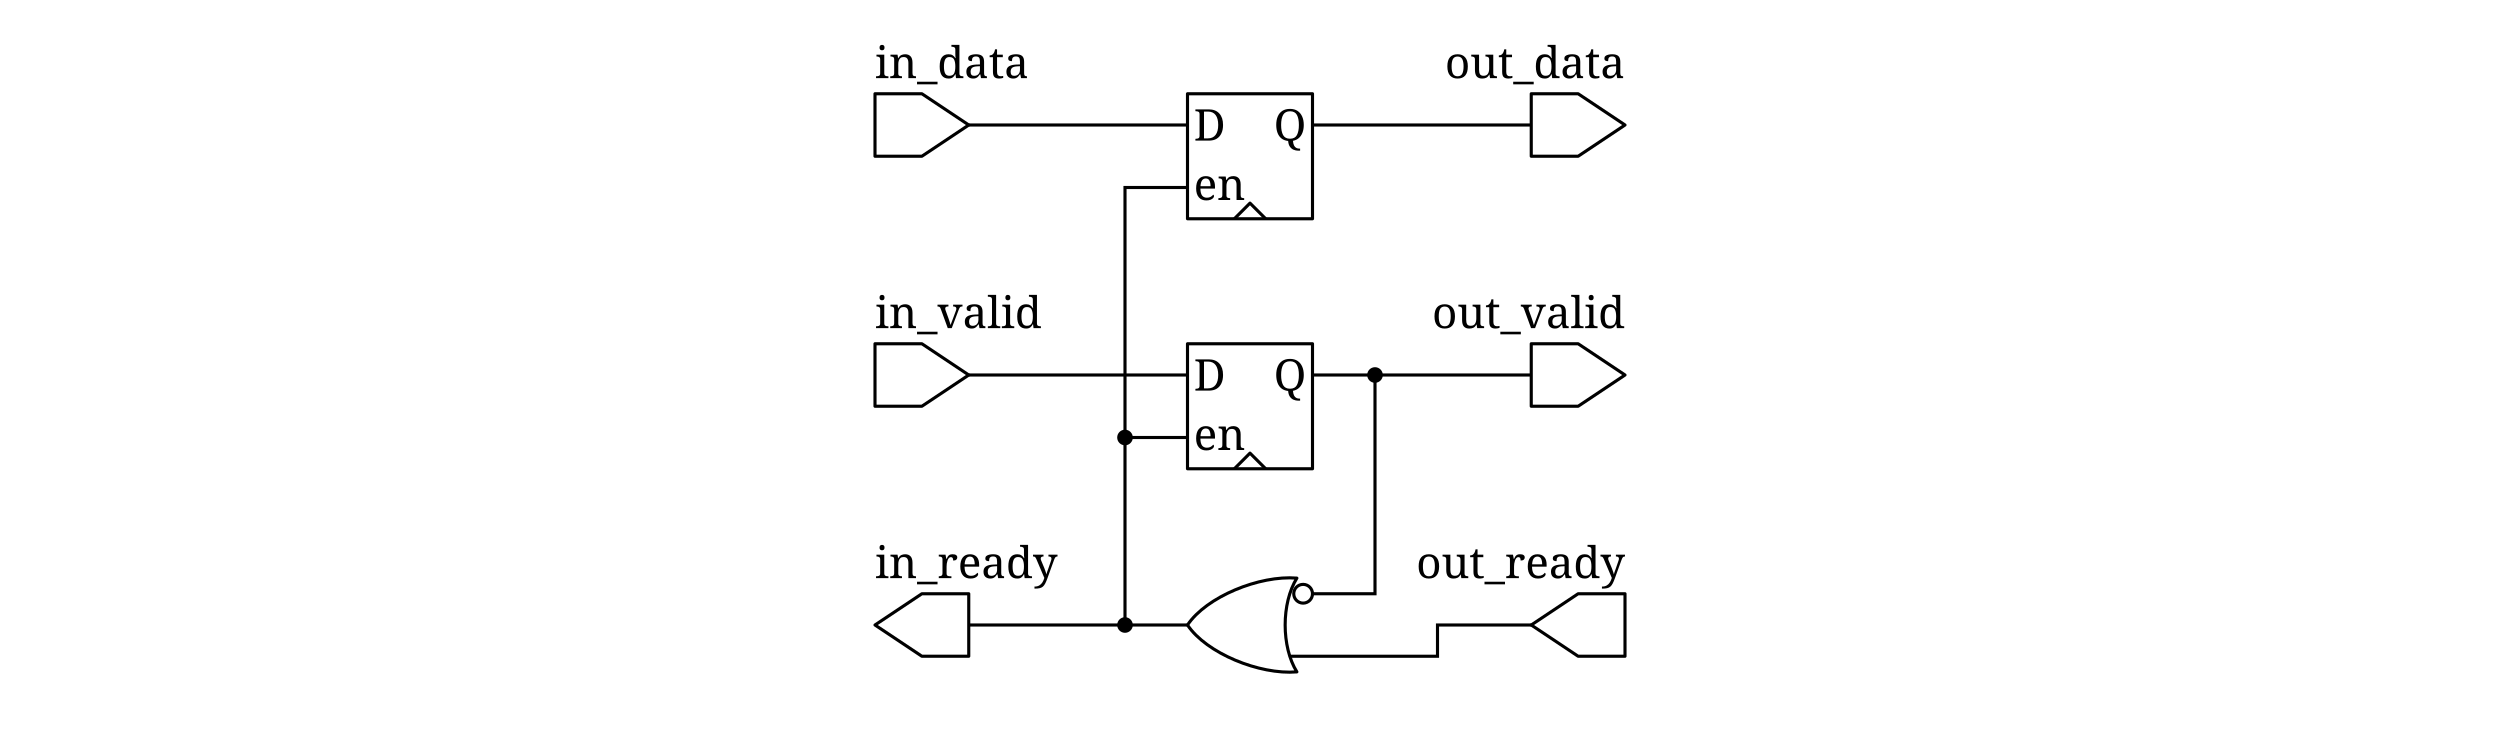
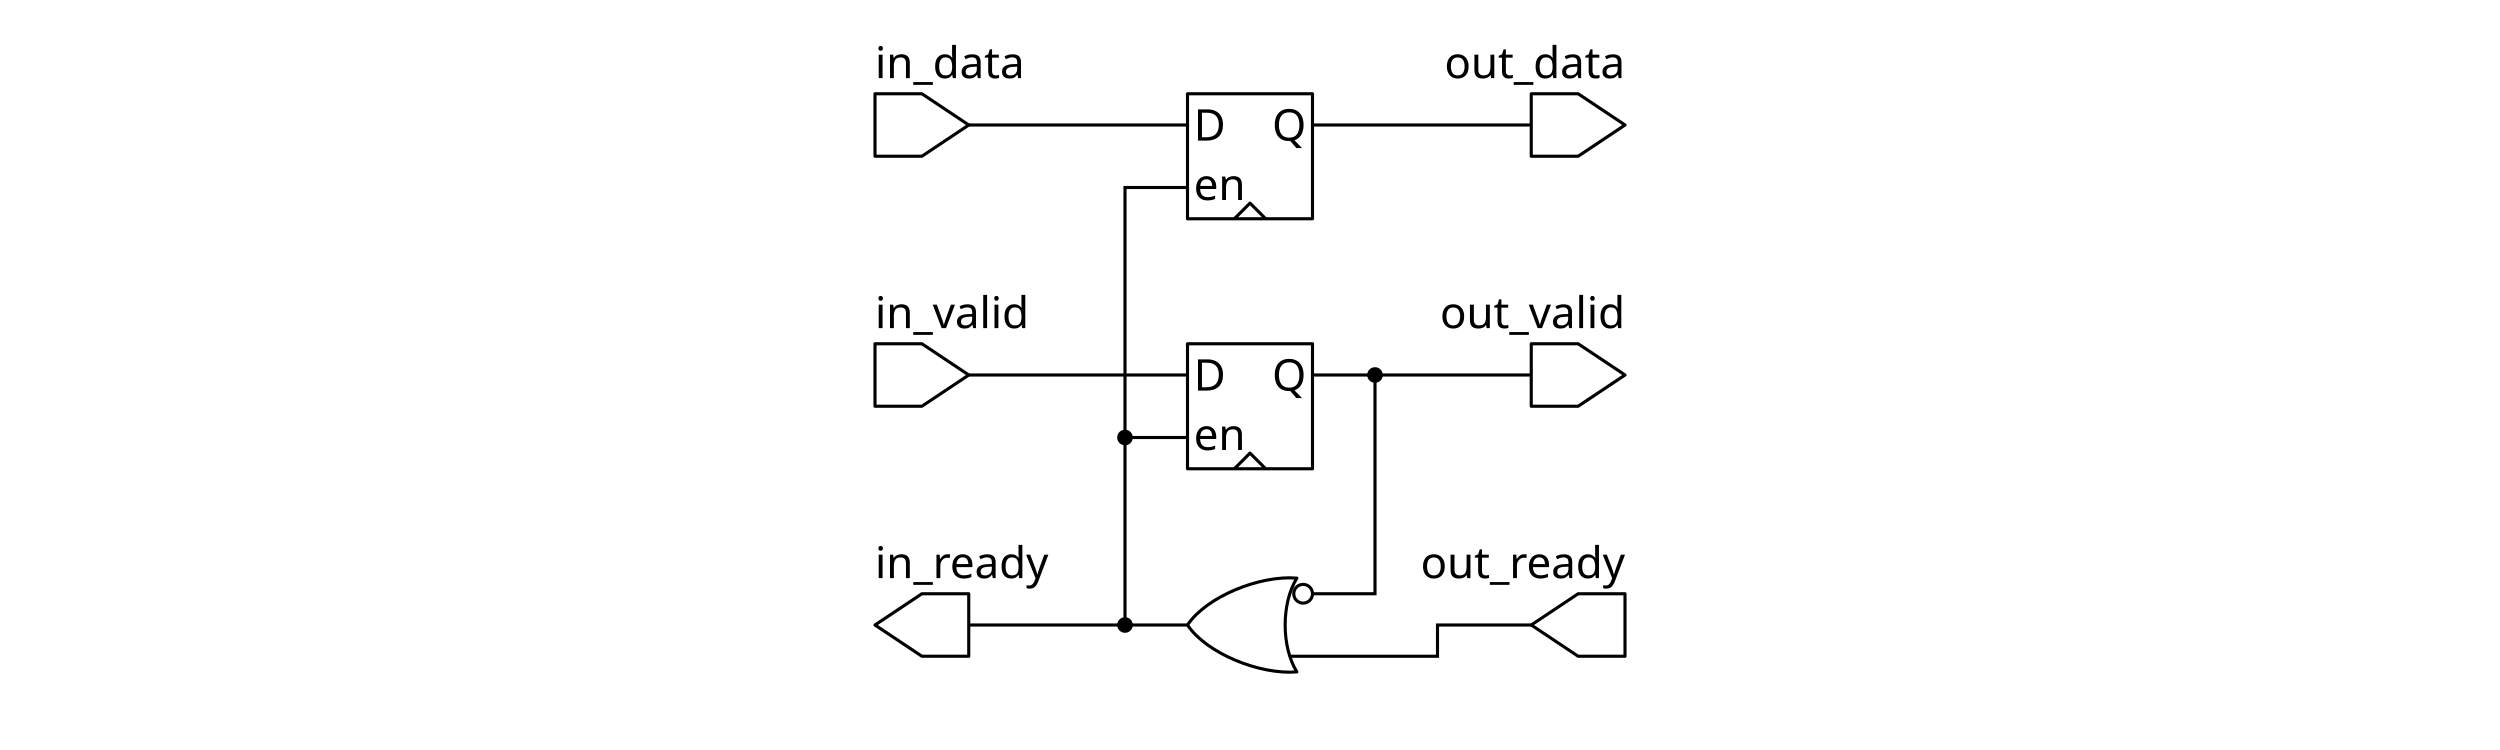
<svg xmlns="http://www.w3.org/2000/svg" xmlns:ns1="https://github.com/nturley/netlistsvg" width="800" height="240" version="1.1">
-   <text x="-270" y="460" fill="#000000" font-family="Cambria" font-size="14px" style="line-height:1.25" />
+   <text x="-270" y="460" fill="#000000" font-family="Carlito" font-size="14px" style="line-height:1.25" />
  <path d="m310 190v20h-15l-15-10 15-10z" fill="none" stroke="#000000" stroke-linejoin="round" stroke-width="1px" />
  <circle cx="360" cy="140" r="2" fill="#000000" stroke="#000000" />
-   <text x="280" y="105" font-family="Cambria" font-size="14px" style="line-height:1.25" ns1:attribute="ref">
+   <text x="280" y="105" font-family="Carlito" font-size="14px" style="line-height:1.25" ns1:attribute="ref">
    <tspan>in_valid</tspan>
  </text>
  <path d="m280 110v20h15l15-10-15-10z" fill="none" stroke="#000000" stroke-linejoin="round" stroke-width="1px" />
  <path d="m280 30v20h15l15-10-15-10z" fill="none" stroke="#000000" stroke-linejoin="round" stroke-width="1px" />
-   <text x="280" y="185" font-family="Cambria" font-size="14px" style="line-height:1.25" ns1:attribute="ref">
+   <text x="280" y="185" font-family="Carlito" font-size="14px" style="line-height:1.25" ns1:attribute="ref">
    <tspan>in_ready</tspan>
  </text>
-   <text x="280" y="25" font-family="Cambria" font-size="14px" style="line-height:1.25" ns1:attribute="ref">
+   <text x="280" y="25" font-family="Carlito" font-size="14px" style="line-height:1.25" ns1:attribute="ref">
    <tspan>in_data</tspan>
  </text>
  <path d="m380 40h-70" fill="none" stroke="#000000" stroke-width="1px" />
  <path d="m380 140h-20" fill="none" stroke="#000000" stroke-width="1px" />
  <path d="m380 120h-70" fill="none" stroke="#000000" stroke-width="1px" />
  <path d="m415 215c-12 1-29-6-35-15 6-9 23-16 35-15-5 8-5 22 0 30z" fill="none" stroke="#000000" stroke-linecap="round" stroke-linejoin="round" />
  <circle cx="417" cy="190" r="3" fill="none" stroke="#000000" stroke-linejoin="round" />
  <path d="m440 120v70h-20" fill="none" stroke="#000000" stroke-width="1px" />
  <path d="m380 200h-70" fill="none" stroke="#000000" stroke-width="1px" />
  <path d="m360 200v-140h20" fill="none" stroke="#000000" stroke-width="1px" />
  <path d="m490 120h-70" fill="none" stroke="#000000" stroke-width="1px" />
  <path d="m490 40h-70" fill="none" stroke="#000000" stroke-width="1px" />
  <path d="m520 190v20h-15l-15-10 15-10z" fill="none" stroke="#000000" stroke-linejoin="round" stroke-width="1px" />
-   <text x="520" y="105" font-family="Cambria" font-size="14px" text-align="end" text-anchor="end" style="line-height:1.25" ns1:attribute="ref">
+   <text x="520" y="105" font-family="Carlito" font-size="14px" text-align="end" text-anchor="end" style="line-height:1.25" ns1:attribute="ref">
    <tspan>out_valid</tspan>
  </text>
  <path d="m490 110v20h15l15-10-15-10z" fill="none" stroke="#000000" stroke-linejoin="round" stroke-width="1px" />
  <path d="m490 30v20h15l15-10-15-10z" fill="none" stroke="#000000" stroke-linejoin="round" stroke-width="1px" />
-   <text x="520" y="185" font-family="Cambria" font-size="14px" text-align="end" text-anchor="end" style="line-height:1.25" ns1:attribute="ref">
+   <text x="520" y="185" font-family="Carlito" font-size="14px" text-align="end" text-anchor="end" style="line-height:1.25" ns1:attribute="ref">
    <tspan>out_ready</tspan>
  </text>
-   <text x="520" y="25" font-family="Cambria" font-size="14px" text-align="end" text-anchor="end" style="line-height:1.25" ns1:attribute="ref">
+   <text x="520" y="25" font-family="Carlito" font-size="14px" text-align="end" text-anchor="end" style="line-height:1.25" ns1:attribute="ref">
    <tspan>out_data</tspan>
  </text>
  <circle cx="360" cy="200" r="2" fill="#000000" stroke="#000000" />
  <circle cx="440" cy="120" r="2" fill="#000000" stroke="#000000" />
  <path d="m490 200h-30v10h-47" fill="none" stroke="#000000" stroke-width="1px" />
  <rect x="380" y="30" width="40" height="40" fill="none" stroke="#000000" stroke-linejoin="round" />
  <path d="m405 70-5-5-5 5" fill="none" stroke="#000000" stroke-linejoin="round" stroke-width="1px" />
-   <text x="382" y="45" font-family="Cambria" font-size="14px" style="line-height:1.25" ns1:attribute="ref">
+   <text x="382" y="45" font-family="Carlito" font-size="14px" style="line-height:1.25" ns1:attribute="ref">
    <tspan>D</tspan>
  </text>
-   <text x="418" y="45" font-family="Cambria" font-size="14px" text-align="end" text-anchor="end" style="line-height:1.25" ns1:attribute="ref">
+   <text x="418" y="45" font-family="Carlito" font-size="14px" text-align="end" text-anchor="end" style="line-height:1.25" ns1:attribute="ref">
    <tspan>Q</tspan>
  </text>
-   <text x="382" y="64" font-family="Cambria" font-size="14px" style="line-height:1.25" ns1:attribute="ref">
+   <text x="382" y="64" font-family="Carlito" font-size="14px" style="line-height:1.25" ns1:attribute="ref">
    <tspan>en</tspan>
  </text>
  <rect x="380" y="110" width="40" height="40" fill="none" stroke="#000000" stroke-linejoin="round" />
  <path d="m405 150-5-5-5 5" fill="none" stroke="#000000" stroke-linejoin="round" stroke-width="1px" />
-   <text x="382" y="125" font-family="Cambria" font-size="14px" style="line-height:1.25" ns1:attribute="ref">
+   <text x="382" y="125" font-family="Carlito" font-size="14px" style="line-height:1.25" ns1:attribute="ref">
    <tspan>D</tspan>
  </text>
-   <text x="418" y="125" font-family="Cambria" font-size="14px" text-align="end" text-anchor="end" style="line-height:1.25" ns1:attribute="ref">
+   <text x="418" y="125" font-family="Carlito" font-size="14px" text-align="end" text-anchor="end" style="line-height:1.25" ns1:attribute="ref">
    <tspan>Q</tspan>
  </text>
-   <text x="382" y="144" font-family="Cambria" font-size="14px" style="line-height:1.25" ns1:attribute="ref">
+   <text x="382" y="144" font-family="Carlito" font-size="14px" style="line-height:1.25" ns1:attribute="ref">
    <tspan>en</tspan>
  </text>
</svg>
